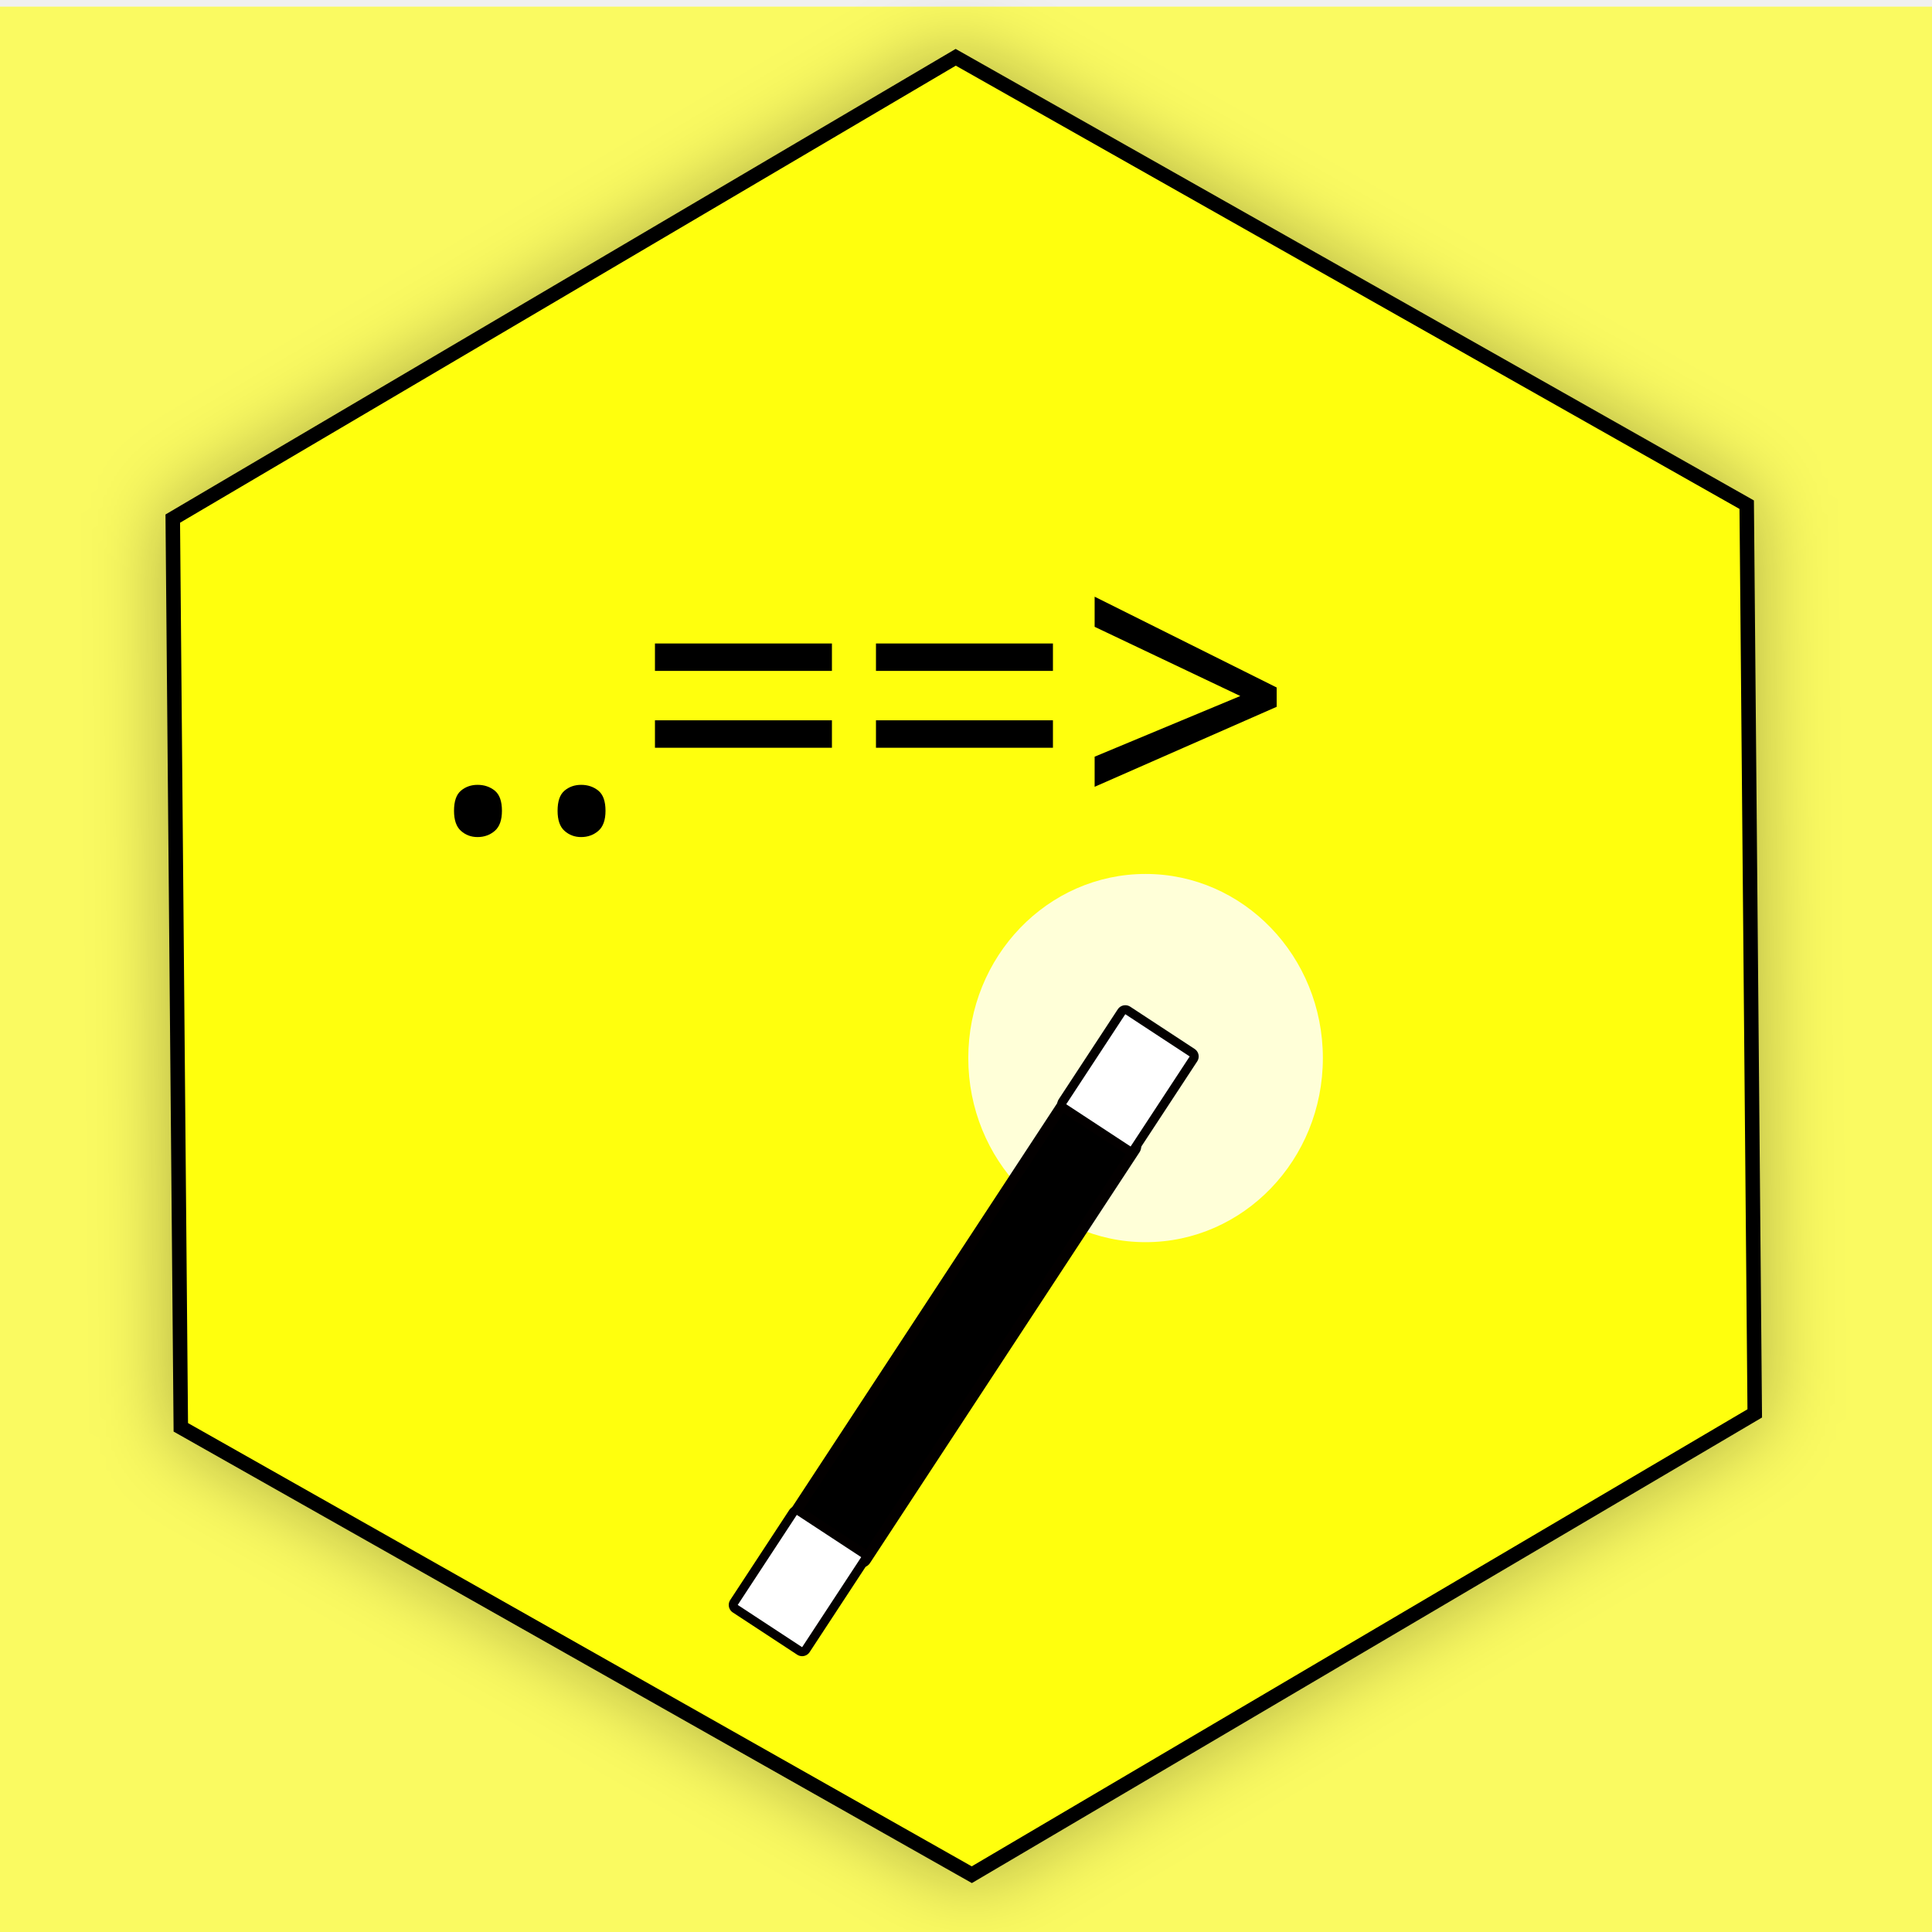
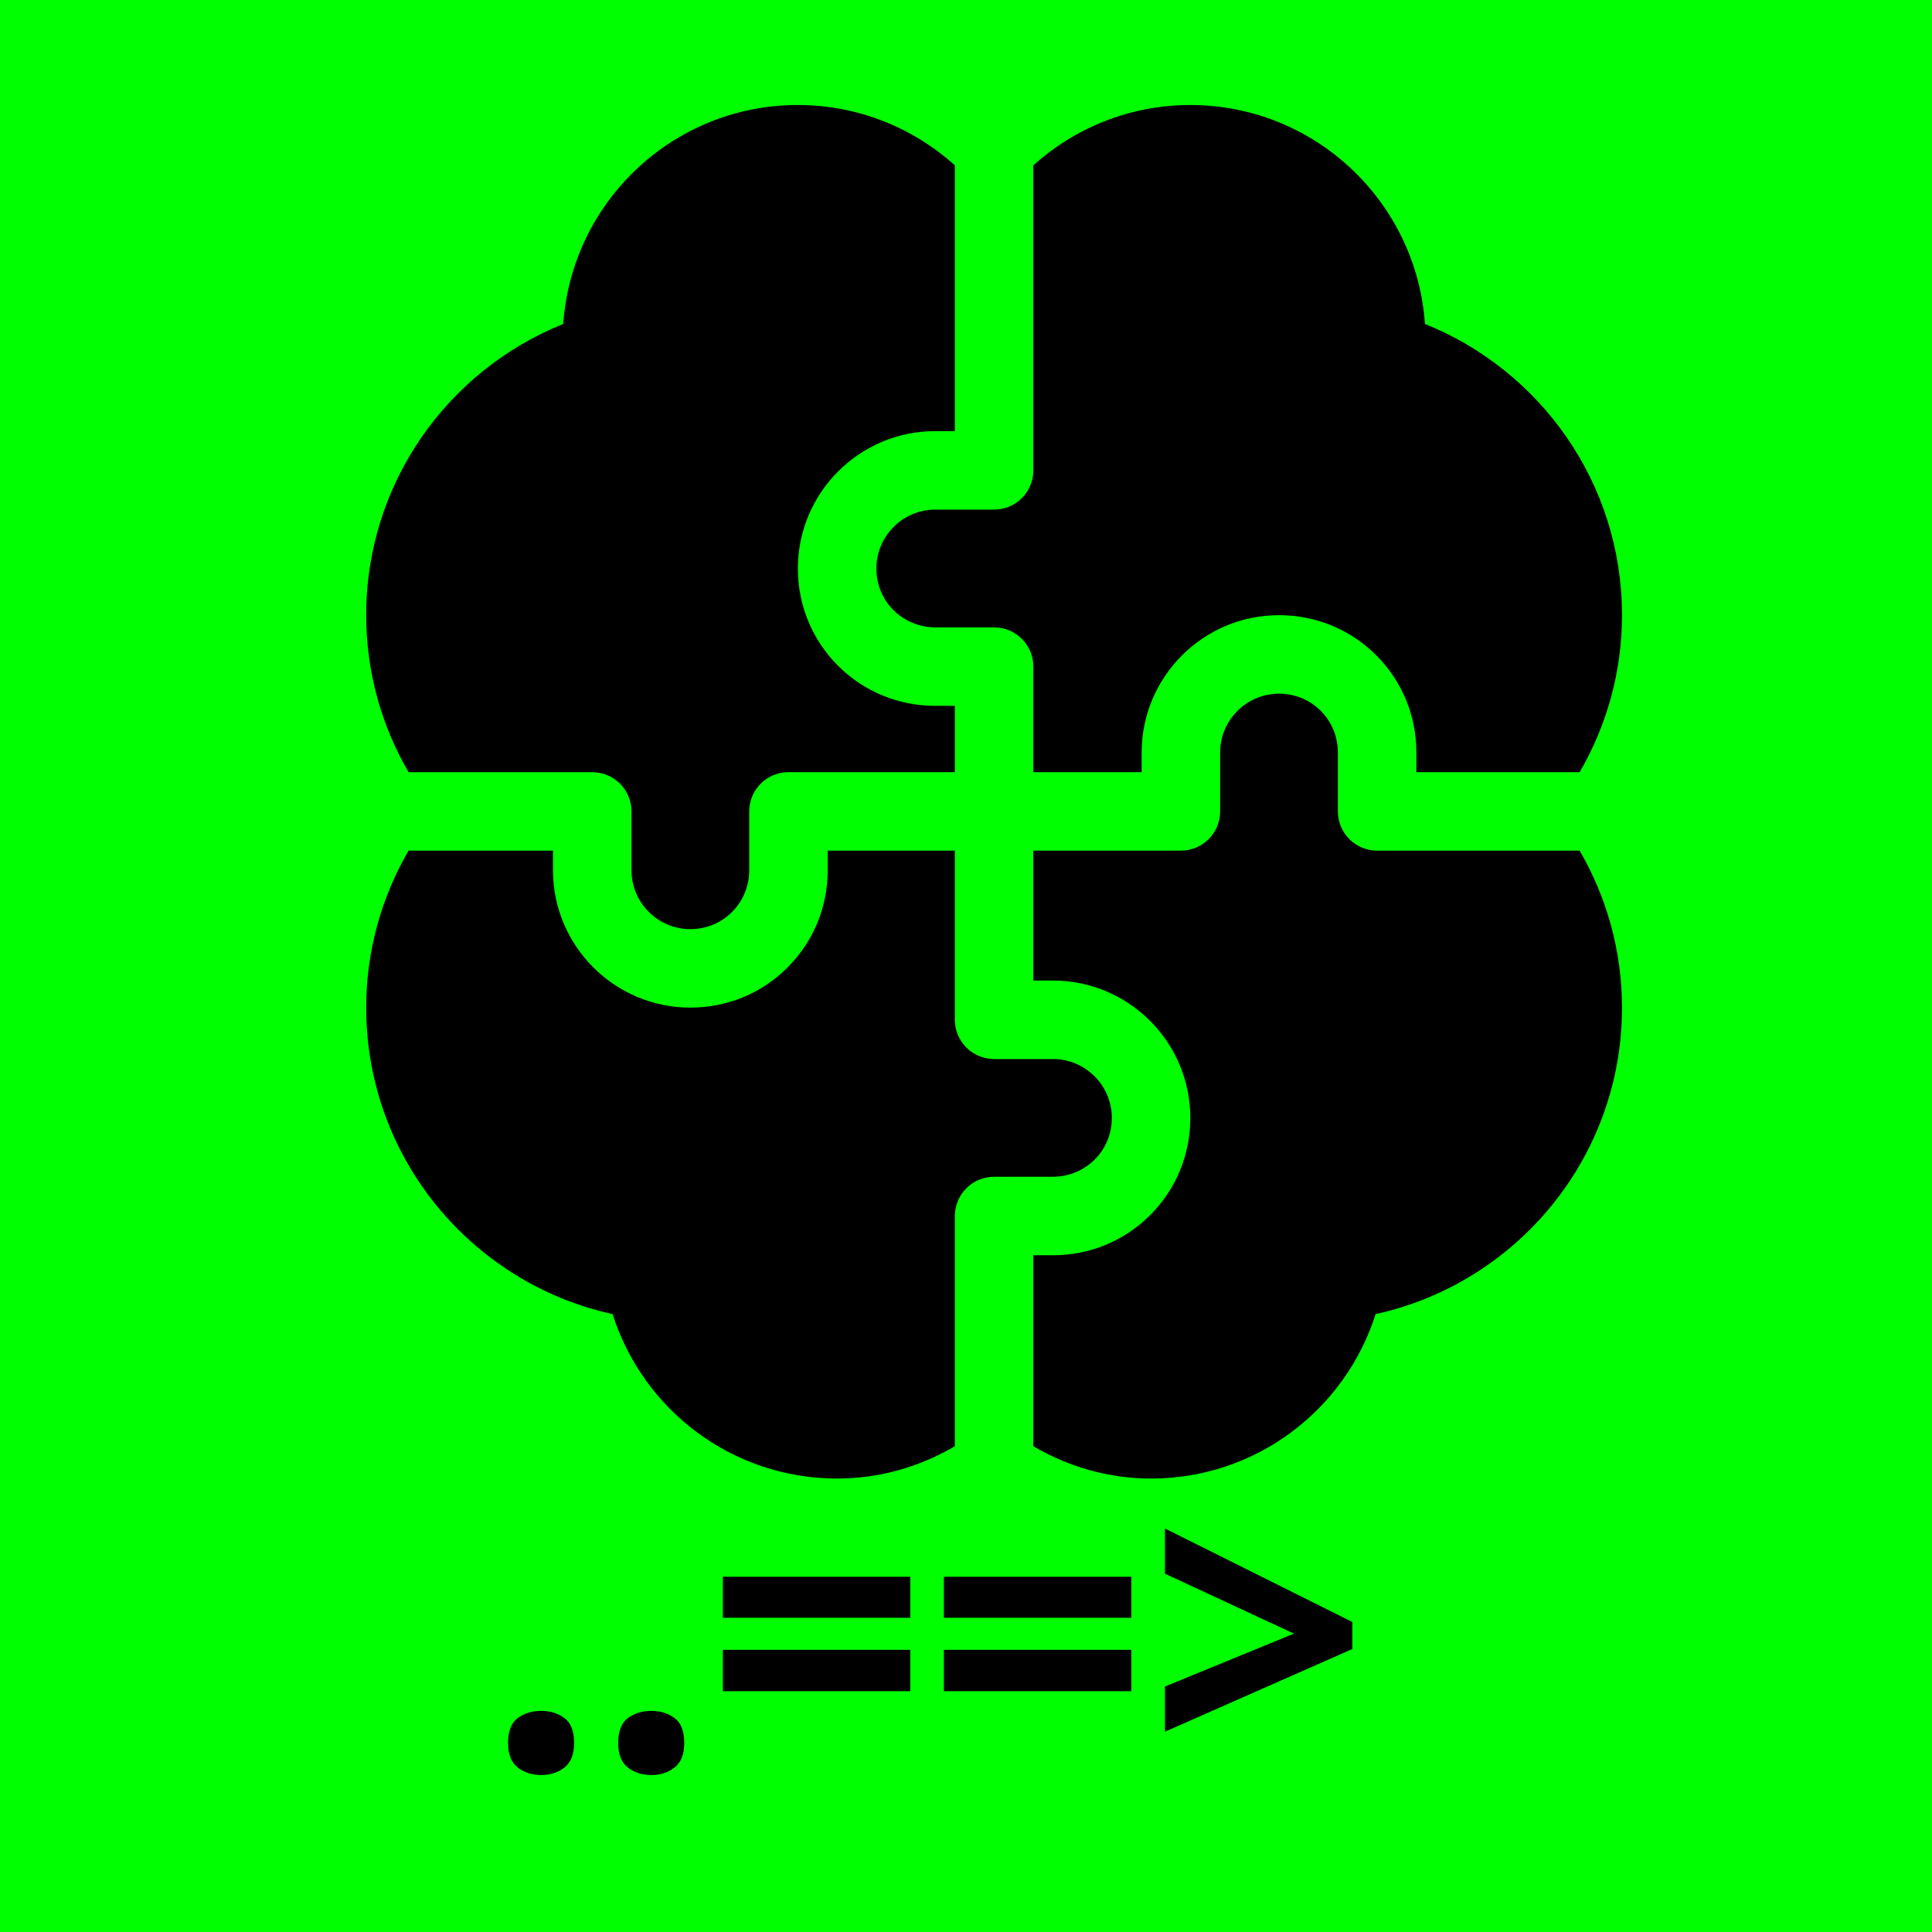
<svg xmlns="http://www.w3.org/2000/svg" id="svg40" xml:space="preserve" viewBox="0 0 400 400" y="0px" x="0px" version="1.1" width="400" height="400">
  <defs id="defs44">
    <filter style="color-interpolation-filters:sRGB;" id="filter4874">
      <feFlood flood-opacity="0.314" flood-color="rgb(0,0,0)" result="flood" id="feFlood4864" />
      <feComposite in="flood" in2="SourceGraphic" operator="in" result="composite1" id="feComposite4866" />
      <feGaussianBlur in="composite1" stdDeviation="8" result="blur" id="feGaussianBlur4868" />
      <feOffset dx="0" dy="0" result="offset" id="feOffset4870" />
      <feComposite in="SourceGraphic" in2="offset" operator="over" result="composite2" id="feComposite4872" />
    </filter>
  </defs>
-   <rect style="opacity:1;fill:#fafa61;fill-opacity:1;stroke:none;stroke-width:3;stroke-linecap:square;stroke-linejoin:miter;stroke-miterlimit:4;stroke-dasharray:none;stroke-dashoffset:0;stroke-opacity:1;paint-order:normal" id="rect4876" width="401.721" height="399.656" x="0" y="1.377" />
-   <path style="opacity:1;fill:#ffff0d;fill-opacity:1;stroke:#000000;stroke-width:3;stroke-linecap:square;stroke-linejoin:miter;stroke-miterlimit:4;stroke-dasharray:none;stroke-dashoffset:0;stroke-opacity:1;paint-order:normal;filter:url(#filter4874)" id="path4766" d="M 201.2,388.138 37.435,295.511 35.77,107.373 197.871,11.862 l 163.765,92.627 1.665,188.138 z" />
-   <ellipse style="opacity:1;fill:#ffffff;fill-opacity:0.838;fill-rule:evenodd;stroke:none;stroke-width:10;stroke-linecap:square;stroke-linejoin:round;stroke-miterlimit:4;stroke-dasharray:none;stroke-opacity:1;paint-order:stroke fill markers" id="path2149" cx="237.179" cy="219.061" rx="36.706" ry="38.118" />
-   <text id="text862" y="172.178" x="88.235" style="font-style:normal;font-variant:normal;font-weight:normal;font-stretch:normal;font-size:106.667px;line-height:100px;font-family:'JetBrains Mono';-inkscape-font-specification:'JetBrains Mono, Normal';font-variant-ligatures:normal;font-variant-caps:normal;font-variant-numeric:normal;writing-mode:lr-tb;fill:#000000;fill-opacity:1;fill-rule:evenodd;stroke:none;stroke-width:3.098;stroke-linecap:square;stroke-linejoin:round;stroke-opacity:1;paint-order:stroke fill markers" xml:space="preserve">
-     <tspan style="font-style:normal;font-variant:normal;font-weight:normal;font-stretch:normal;font-size:80px;font-family:'JetBrains Mono';-inkscape-font-specification:'JetBrains Mono, Normal';font-variant-ligatures:normal;font-variant-caps:normal;font-variant-numeric:normal;fill:#000000;fill-opacity:1;stroke:none;stroke-width:3.098;stroke-opacity:1" y="172.178" x="88.235" id="tspan860">..==&gt;</tspan>
+   <rect style="opacity:1;fill:#00ff00;fill-opacity:1;stroke:none;stroke-width:3.003;stroke-linecap:square;stroke-linejoin:miter;stroke-miterlimit:4;stroke-dasharray:none;stroke-dashoffset:0;stroke-opacity:1;paint-order:normal" id="rect4876" width="402.067" height="400" x="0" y="1.4305115e-06" />
+   <path d="m 181.443,117.698 c 0,3.283 1.259,6.346 3.551,8.637 2.259,2.251 5.411,3.551 8.637,3.551 h 12.188 c 4.485,0 8.125,3.64 8.125,8.125 v 21.856 h 22.425 v -4.062 c 0,-15.681 12.756,-28.438 28.438,-28.438 7.621,0 14.771,2.949 20.134,8.312 5.354,5.354 8.304,12.504 8.304,20.126 v 4.062 h 33.808 c 5.549,-9.563 8.767,-20.646 8.767,-32.5 0,-27.341 -16.892,-50.692 -40.796,-60.296 -1.763,-25.318 -22.807,-45.329 -48.579,-45.329 -12.504,0 -23.871,4.737 -32.5,12.48 V 97.386 c 0,4.485 -3.64,8.125 -8.125,8.125 h -12.188 c -6.719,0 -12.187,5.468 -12.187,12.188 z" id="path2" style="stroke-width:8.125" />
+   <path d="m 84.584,159.867 h 38.033 c 4.485,0 8.125,3.64 8.125,8.125 v 12.188 c 0,6.719 5.468,12.188 12.188,12.188 3.283,0 6.346,-1.259 8.629,-3.551 2.291,-2.291 3.559,-5.362 3.559,-8.637 v -12.188 c 0,-4.485 3.64,-8.125 8.125,-8.125 h 34.45 v -13.731 h -4.062 c -7.613,0 -14.763,-2.949 -20.126,-8.304 -5.362,-5.371 -8.312,-12.513 -8.312,-20.134 0,-15.681 12.756,-28.438 28.437,-28.438 h 4.062 V 34.222 c -8.629,-7.743 -19.996,-12.48 -32.5,-12.48 -25.773,0 -46.816,20.012 -48.579,45.329 -23.904,9.604 -40.796,32.955 -40.796,60.296 0,11.854 3.217,22.937 8.767,32.5 z" id="path4" style="stroke-width:8.125" />
+   <text id="text862" y="366.457" x="100.627" style="font-style:normal;font-variant:normal;font-weight:normal;font-stretch:normal;font-size:106.667px;line-height:100px;font-family:'JetBrains Mono';-inkscape-font-specification:'JetBrains Mono, Normal';font-variant-ligatures:normal;font-variant-caps:normal;font-variant-numeric:normal;writing-mode:lr-tb;fill:#000000;fill-opacity:1;fill-rule:evenodd;stroke:none;stroke-width:3.098;stroke-linecap:square;stroke-linejoin:round;stroke-opacity:1;paint-order:stroke fill markers" xml:space="preserve">
+     <tspan style="font-style:normal;font-variant:normal;font-weight:bold;font-stretch:normal;font-size:80px;font-family:'JetBrains Mono';-inkscape-font-specification:'JetBrains Mono, Normal';font-variant-ligatures:normal;font-variant-caps:normal;font-variant-numeric:normal;fill:#000000;fill-opacity:1;stroke:none;stroke-width:3.098;stroke-opacity:1" y="366.457" x="100.627" id="tspan860">..==&gt;</tspan>
  </text>
+   <path d="m 327.051,176.117 h -41.933 c -4.485,0 -8.125,-3.64 -8.125,-8.125 v -12.188 c 0,-3.283 -1.259,-6.346 -3.551,-8.637 -2.291,-2.291 -5.354,-3.551 -8.637,-3.551 -6.719,0 -12.188,5.468 -12.188,12.188 v 12.188 c 0,4.485 -3.64,8.125 -8.125,8.125 h -30.55 v 26.894 h 4.062 c 15.681,0 28.438,12.756 28.438,28.438 0,7.621 -2.949,14.763 -8.312,20.126 -5.362,5.362 -12.513,8.312 -20.126,8.312 h -4.062 v 39.544 c 7.174,4.192 15.462,6.687 24.375,6.687 21.799,0 40.243,-14.308 46.483,-34.044 29.169,-6.402 51.017,-32.362 51.017,-63.456 0,-11.854 -3.217,-22.937 -8.767,-32.5 z" id="path6" style="stroke-width:8.125" />
  <text id="text882" y="508.24" x="273.885" style="font-style:normal;font-variant:normal;font-weight:normal;font-stretch:normal;font-size:96px;line-height:60px;font-family:'JetBrains Mono';-inkscape-font-specification:'JetBrains Mono, Normal';font-variant-ligatures:normal;font-variant-caps:normal;font-variant-numeric:normal;font-variant-east-asian:normal;writing-mode:lr-tb;fill:#ff0707;fill-opacity:1;fill-rule:evenodd;stroke:#f21c1c;stroke-width:3;stroke-linecap:square;stroke-linejoin:round;stroke-opacity:1;paint-order:stroke fill markers" xml:space="preserve">
    <tspan y="508.24" x="273.885" id="tspan880" />
  </text>
  <text id="text921" y="352.239" x="230.826" style="font-style:normal;font-variant:normal;font-weight:normal;font-stretch:normal;font-size:133.333px;line-height:60px;font-family:'JetBrains Mono';-inkscape-font-specification:'JetBrains Mono, Normal';font-variant-ligatures:normal;font-variant-caps:normal;font-variant-numeric:normal;font-variant-east-asian:normal;writing-mode:lr-tb;fill:#000000;fill-opacity:1;fill-rule:evenodd;stroke:#030000;stroke-width:3;stroke-linecap:square;stroke-linejoin:round;stroke-opacity:1;paint-order:stroke fill markers" xml:space="preserve">
    <tspan y="352.239" x="230.826" id="tspan919" />
  </text>
  <text xml:space="preserve" style="font-style:normal;font-variant:normal;font-weight:normal;font-stretch:normal;font-size:96px;line-height:90px;font-family:'JetBrains Mono';-inkscape-font-specification:'JetBrains Mono, Normal';font-variant-ligatures:normal;font-variant-caps:normal;font-variant-numeric:normal;font-variant-east-asian:normal;writing-mode:lr-tb;fill:#000000;fill-opacity:1;fill-rule:evenodd;stroke:none;stroke-width:3;stroke-linecap:square;stroke-linejoin:round;stroke-opacity:1;paint-order:stroke fill markers" x="38.645" y="321.017" id="text862-5">
    <tspan id="tspan860-7" x="38.645" y="321.017" style="font-style:normal;font-variant:normal;font-weight:normal;font-stretch:normal;font-size:96px;font-family:'JetBrains Mono';-inkscape-font-specification:'JetBrains Mono, Normal';font-variant-ligatures:normal;font-variant-caps:normal;font-variant-numeric:normal;font-variant-east-asian:normal;fill:#000000;stroke:none;stroke-opacity:1" />
  </text>
-   <rect style="fill:#000000;fill-opacity:1;fill-rule:evenodd;stroke:#030000;stroke-width:4.386;stroke-linecap:square;stroke-linejoin:round;stroke-miterlimit:4;stroke-dasharray:none;stroke-opacity:1;paint-order:stroke fill markers" id="rect949" width="15.437" height="101.684" x="310.493" y="70.061" transform="rotate(33.26809)" />
-   <rect style="fill:#ffffff;fill-opacity:1;fill-rule:evenodd;stroke:#030000;stroke-width:3.722;stroke-linecap:square;stroke-linejoin:round;stroke-miterlimit:4;stroke-dasharray:none;stroke-opacity:1;paint-order:stroke fill markers" id="rect951" width="15.946" height="22.297" x="309.984" y="47.764" transform="rotate(33.26809)" />
-   <rect y="171.745" x="309.984" height="22.297" width="15.946" id="rect951-4" style="fill:#ffffff;fill-opacity:1;fill-rule:evenodd;stroke:#030000;stroke-width:3.722;stroke-linecap:square;stroke-linejoin:round;stroke-miterlimit:4;stroke-dasharray:none;stroke-opacity:1;paint-order:stroke fill markers" transform="rotate(33.26809)" />
+   <path d="m 84.584,176.117 c -5.549,9.563 -8.767,20.646 -8.767,32.5 0,31.094 21.848,57.054 51.017,63.456 6.24,19.736 24.684,34.044 46.483,34.044 8.913,0 17.201,-2.494 24.375,-6.687 v -47.669 c 0,-4.485 3.64,-8.125 8.125,-8.125 h 12.188 c 3.226,0 6.378,-1.3 8.637,-3.559 2.291,-2.283 3.551,-5.346 3.551,-8.629 0,-6.719 -5.468,-12.188 -12.188,-12.188 h -12.188 c -4.485,0 -8.125,-3.64 -8.125,-8.125 v -35.019 h -26.325 v 4.062 c 0,7.621 -2.949,14.763 -8.312,20.126 -5.354,5.362 -12.504,8.312 -20.126,8.312 -15.681,0 -28.438,-12.756 -28.438,-28.438 v -4.062 z" id="path8" style="stroke-width:8.125" />
+   <text xml:space="preserve" style="font-style:normal;font-variant:normal;font-weight:normal;font-stretch:normal;font-size:80px;line-height:1.25;font-family:sans-serif;-inkscape-font-specification:sans-serif;font-variant-ligatures:normal;font-variant-caps:normal;font-variant-numeric:normal;font-feature-settings:normal;text-align:start;writing-mode:lr-tb;text-anchor:start;opacity:1;fill:#000000;fill-opacity:1;stroke:none;stroke-width:3;stroke-linecap:square;stroke-linejoin:miter;stroke-miterlimit:4;stroke-dasharray:none;stroke-dashoffset:0;stroke-opacity:1;paint-order:normal" x="-55.766" y="357.659" id="text4780">
+     <tspan id="tspan4778" x="-55.766" y="428.44" />
+   </text>
+   <flowRoot xml:space="preserve" id="flowRoot4782" style="line-height:1.25;fill:#000000;stroke:none;stroke-width:3;stroke-miterlimit:4;stroke-dasharray:none;stroke-opacity:1;fill-opacity:1;opacity:1;font-size:80px;-inkscape-font-specification:sans-serif;font-family:sans-serif;font-weight:normal;font-style:normal;font-stretch:normal;font-variant:normal;text-anchor:start;text-align:start;writing-mode:lr;font-variant-ligatures:normal;font-variant-caps:normal;font-variant-numeric:normal;font-feature-settings:normal;stroke-linecap:square;stroke-dashoffset:0;paint-order:normal;stroke-linejoin:miter">
+     <flowRegion id="flowRegion4784">
+       <rect id="rect4786" width="636.144" height="309.811" x="-142.513" y="1.377" />
+     </flowRegion>
+     <flowPara id="flowPara4788" />
+   </flowRoot>
</svg>
